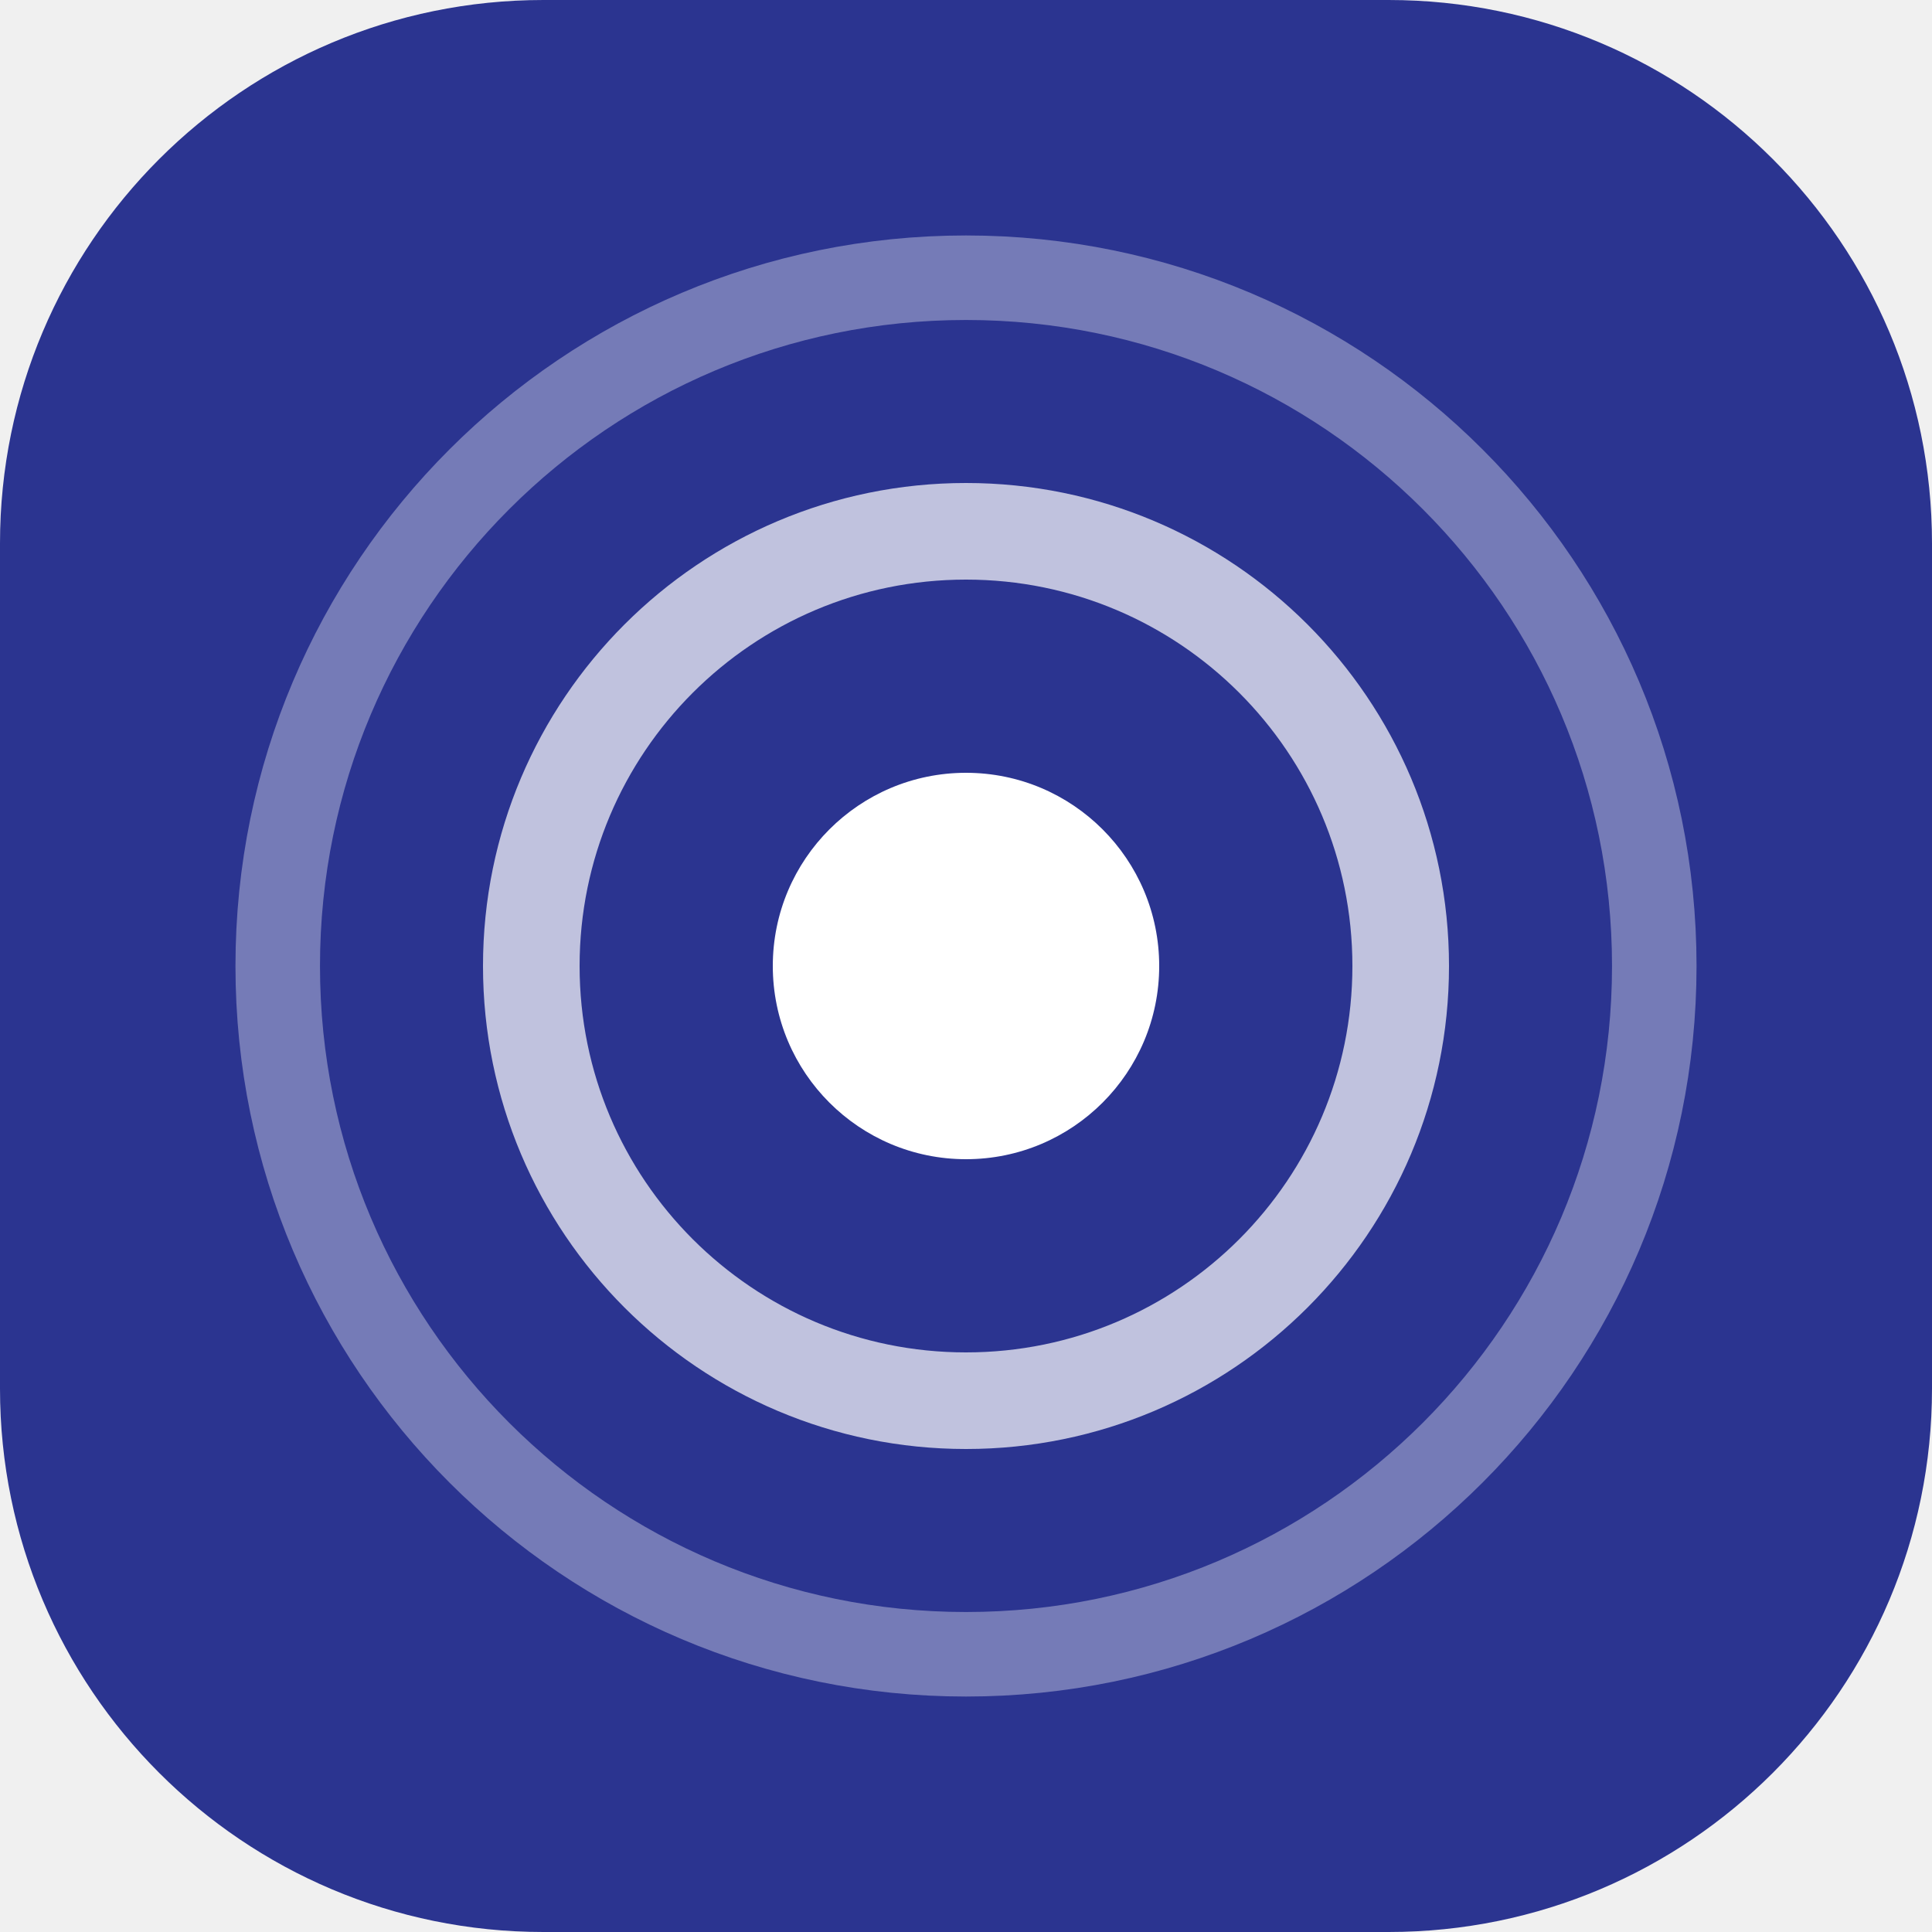
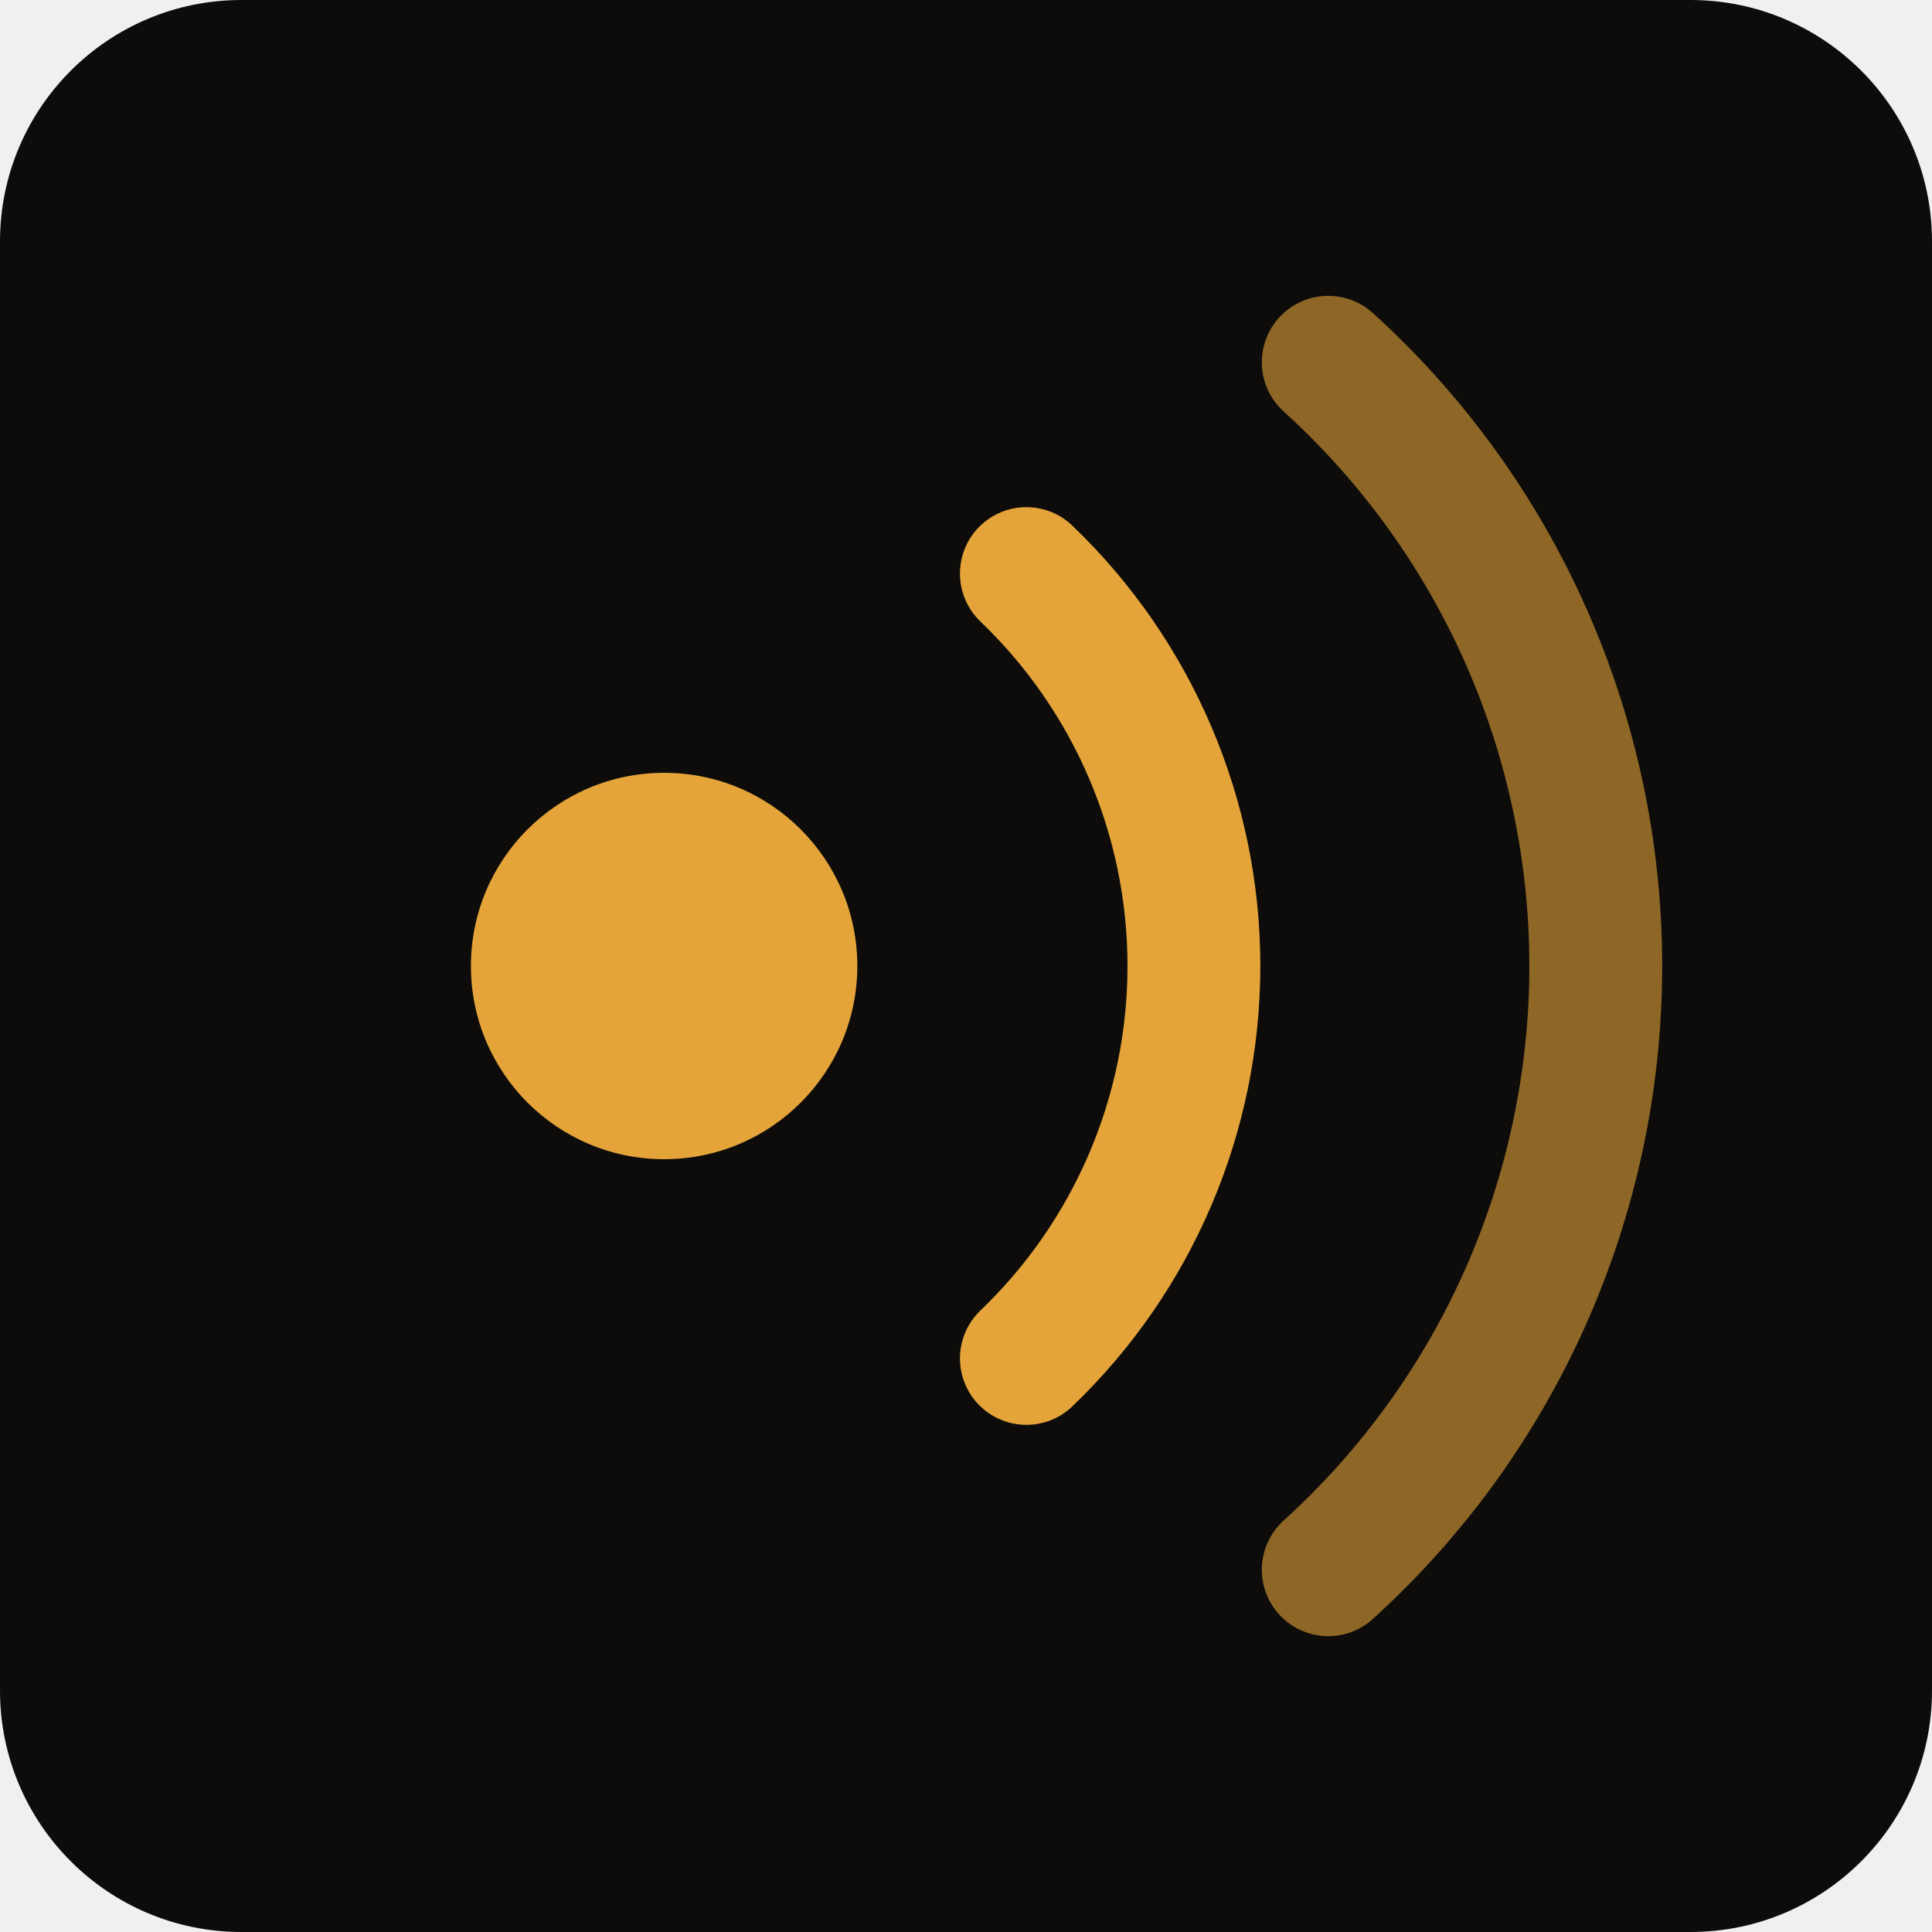
<svg xmlns="http://www.w3.org/2000/svg" viewBox="0 0 32 32">
-   <rect width="32" height="32" rx="9" fill="#2B3490" />
-   <circle cx="16" cy="16" r="3.2" fill="#fff" />
-   <circle cx="16" cy="16" r="7.2" fill="none" stroke="#fff" stroke-opacity=".7" stroke-width="1.6" />
-   <circle cx="16" cy="16" r="11.4" fill="none" stroke="#fff" stroke-opacity=".35" stroke-width="1.4" />
+   <rect width="32" height="32" rx="4" fill="#0D0C0A" />
+   <circle cx="11" cy="16" r="3.2" fill="#E4A43A" />
+   <path d="M17 9.5a9 9 0 0 1 0 13" fill="none" stroke="#E4A43A" stroke-width="2.2" stroke-linecap="round" />
+   <path d="M22 6a13.5 13.5 0 0 1 0 20" fill="none" stroke="#E4A43A" stroke-width="2.2" stroke-linecap="round" opacity=".6" />
</svg>
